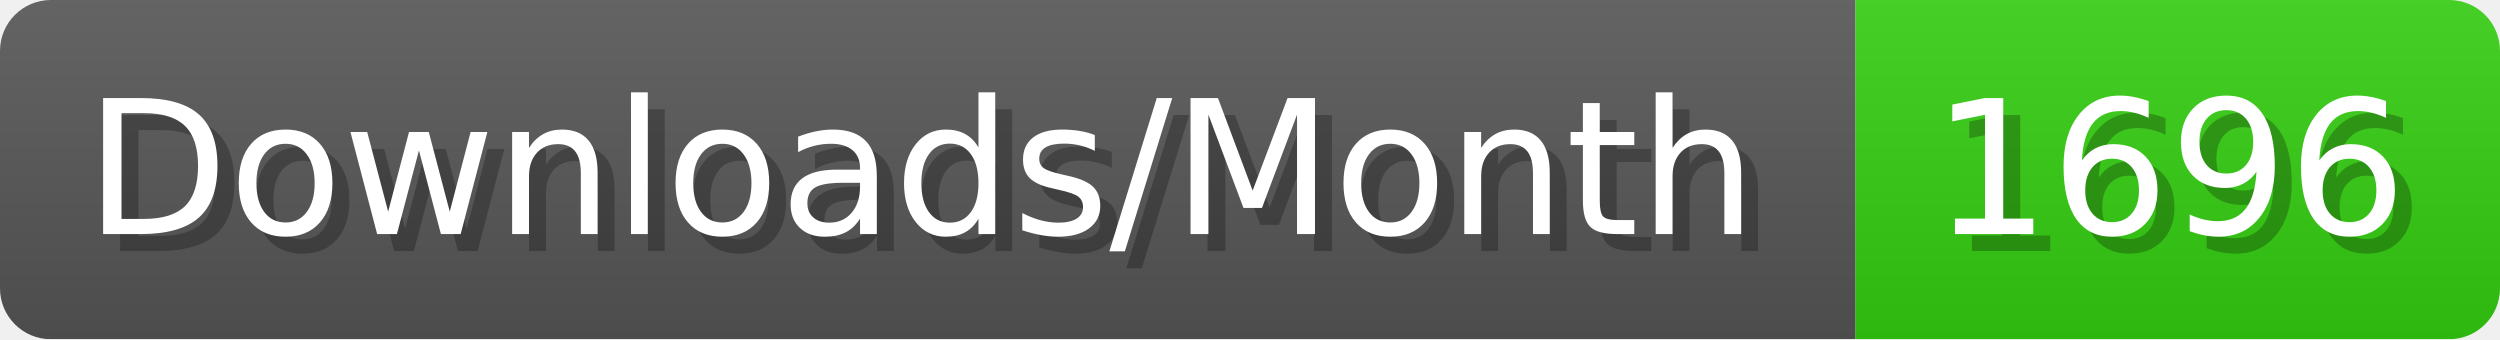
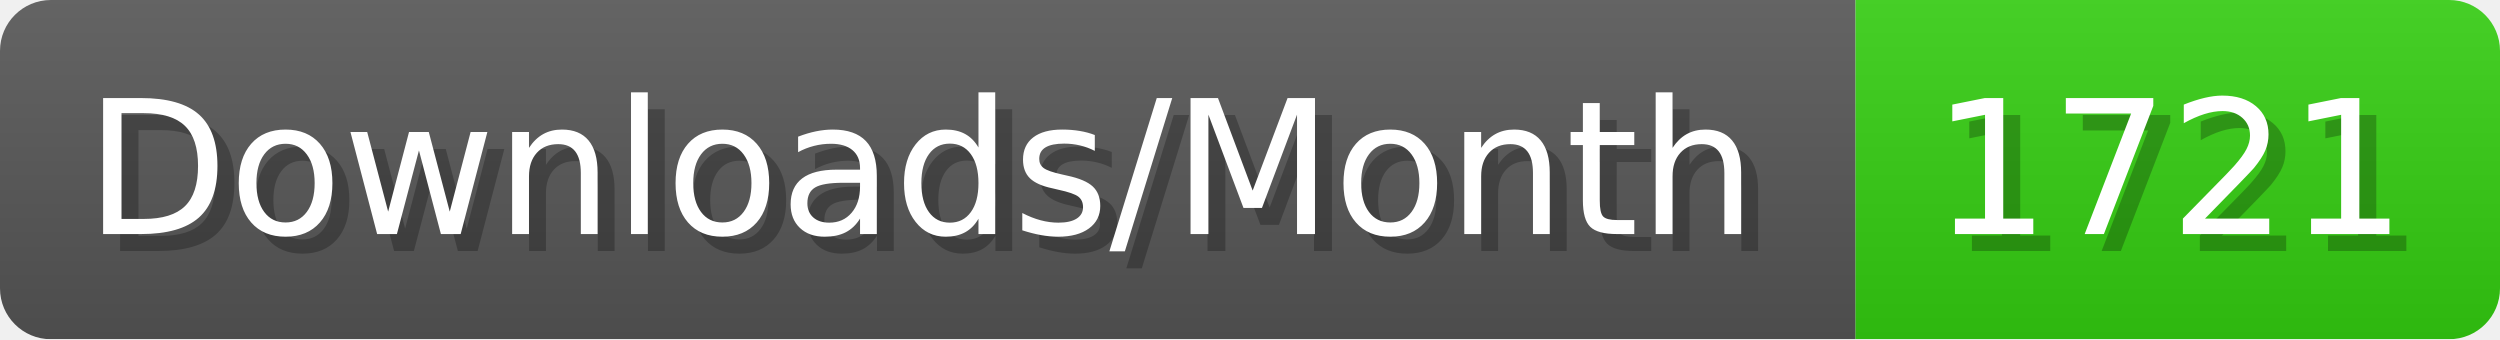
- <svg xmlns="http://www.w3.org/2000/svg" width="147.4" height="20" viewBox="0 0 1474 200" role="img" aria-label="Downloads/Month: 1696">
+ <svg xmlns="http://www.w3.org/2000/svg" width="147.4" height="20" viewBox="0 0 1474 200" role="img" aria-label="Downloads/Month: 1721">
  <linearGradient id="YlXUI" x2="0" y2="100%">
    <stop offset="0" stop-opacity=".1" stop-color="#EEE" />
    <stop offset="1" stop-opacity=".1" />
  </linearGradient>
  <mask id="JHhop">
    <rect width="1474" height="200" rx="30" fill="#FFF" />
  </mask>
  <g mask="url(#JHhop)">
    <rect width="1094" height="200" fill="#555" />
    <rect width="380" height="200" fill="#3C1" x="1094" />
    <rect width="1474" height="200" fill="url(#YlXUI)" />
  </g>
  <g aria-hidden="true" fill="#fff" text-anchor="start" font-family="Verdana,DejaVu Sans,sans-serif" font-size="110">
    <text x="60" y="148" textLength="994" fill="#000" opacity="0.25">Downloads/Month</text>
    <text x="50" y="138" textLength="994">Downloads/Month</text>
-     <text x="1149" y="148" textLength="280" fill="#000" opacity="0.25">1696</text>
-     <text x="1139" y="138" textLength="280">1696</text>
+     <text x="1149" y="148" textLength="280" fill="#000" opacity="0.25">1721</text>
+     <text x="1139" y="138" textLength="280">1721</text>
  </g>
</svg>
